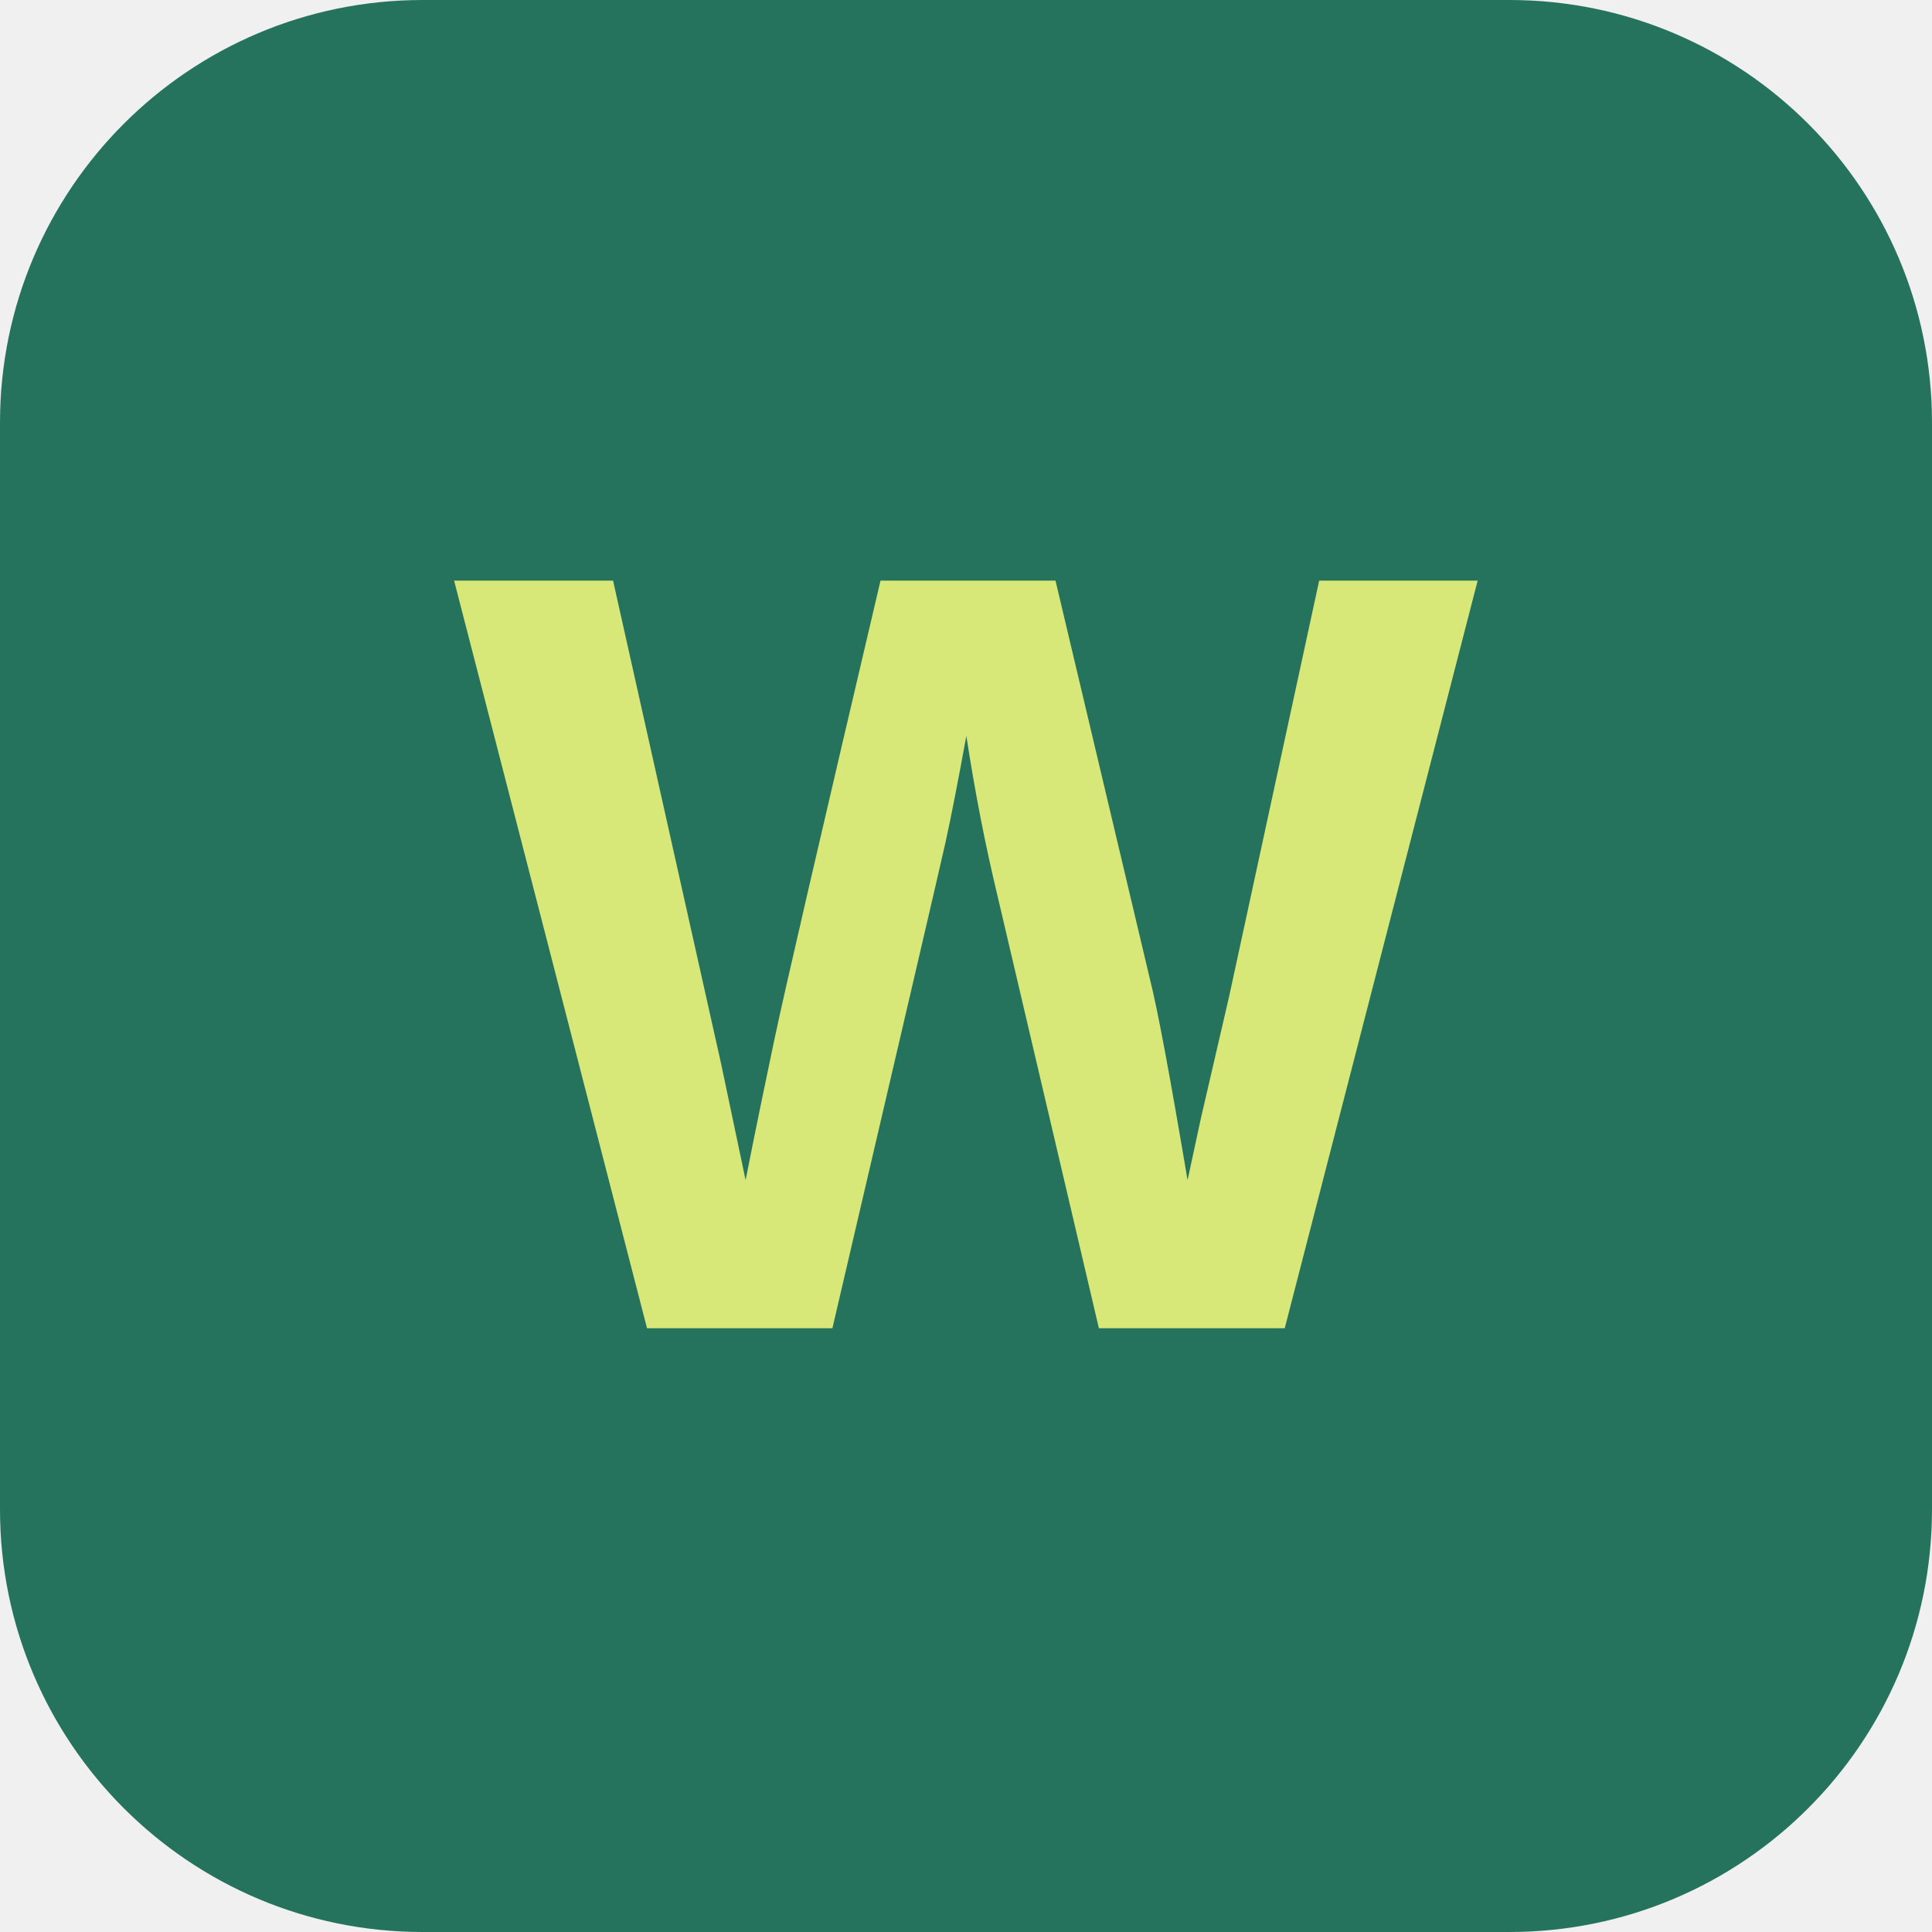
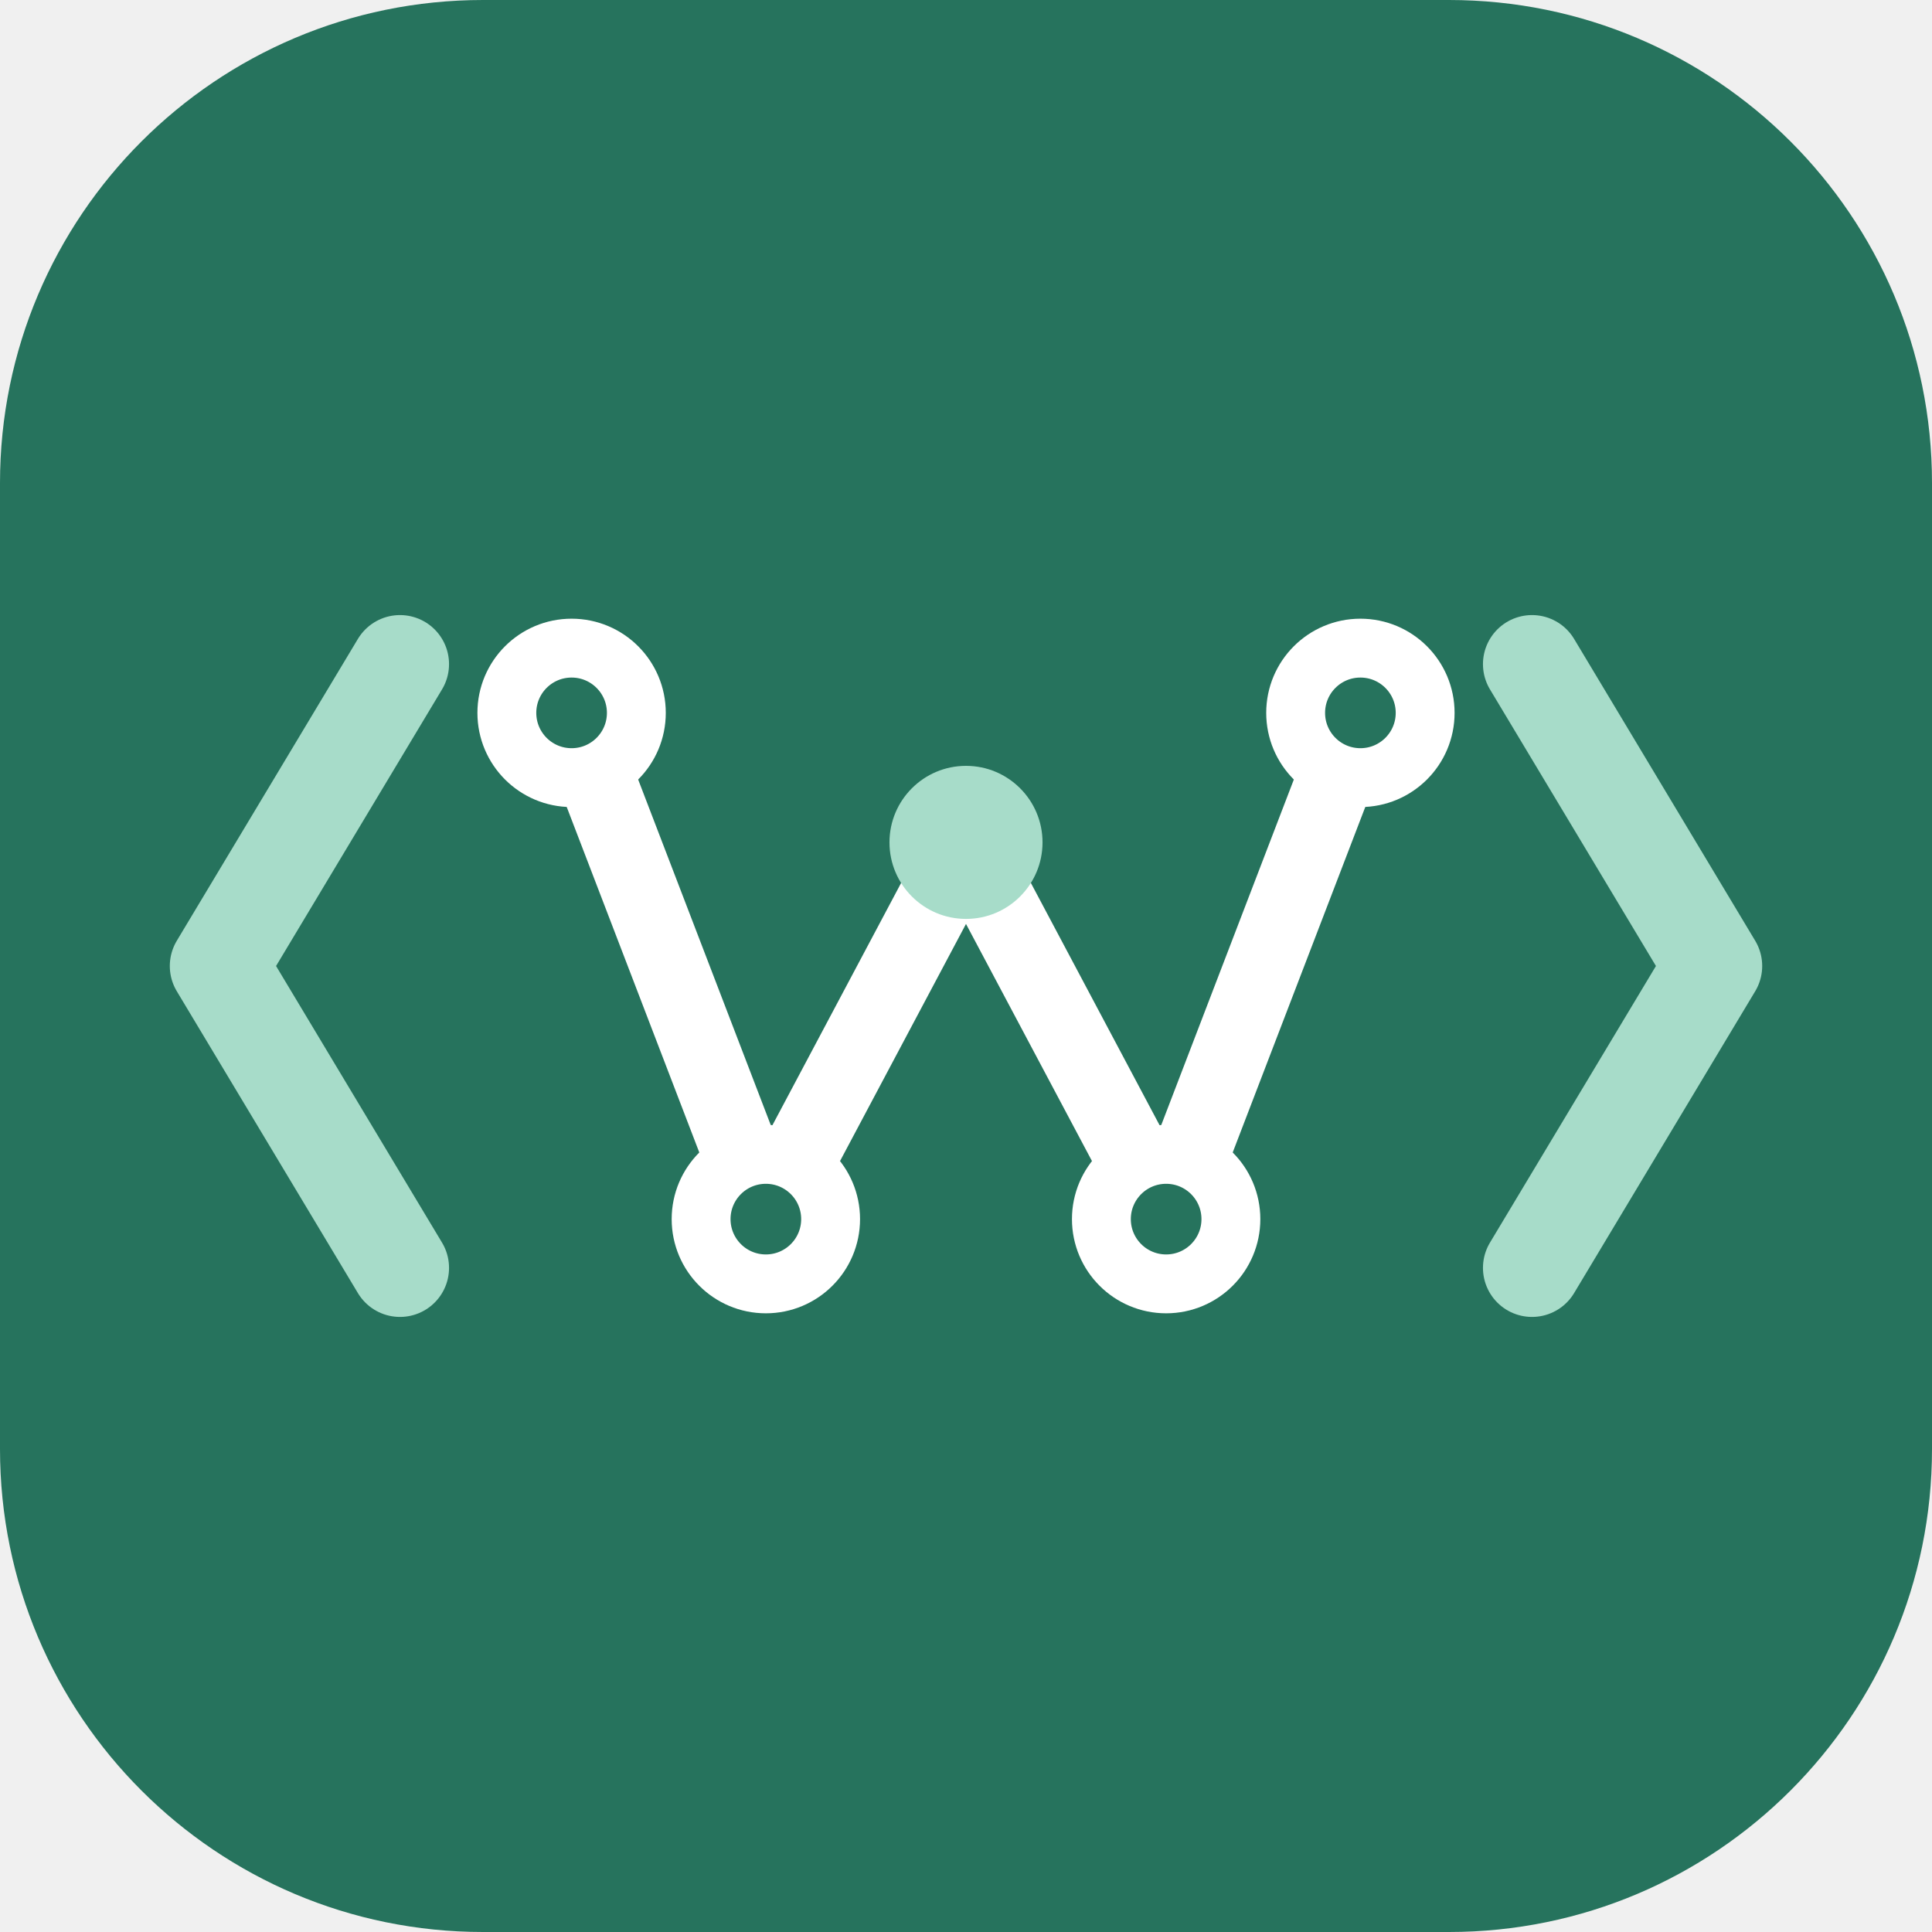
- <svg xmlns="http://www.w3.org/2000/svg" viewBox="0 0 64 64">
-   <rect width="64" height="64" rx="14" fill="#26735d" />
-   <text x="32" y="44" font-family="Arial,sans-serif" font-size="36" font-weight="700" text-anchor="middle" fill="#d8e878">W</text>
+ <svg xmlns="http://www.w3.org/2000/svg" viewBox="0 0 512 512" width="512" height="512">
+   <rect width="512" height="512" rx="128" fill="#26735d" />
+   <g fill="none" stroke="#a7dcc9" stroke-width="26" stroke-linecap="round" stroke-linejoin="round">
+     <path d="M106 176L58 256L106 336" />
+     <path d="M406 176L454 256L406 336" />
+   </g>
+   <g transform="translate(256 256) scale(.78) translate(-256 -256)">
+     <path d="M122 170L188 342L256 214L324 342L390 170" fill="none" stroke="#ffffff" stroke-width="26" stroke-linecap="round" stroke-linejoin="round" />
+     <g fill="#26735d" stroke="#ffffff" stroke-width="20">
+       <circle cx="122" cy="170" r="22" />
+       <circle cx="188" cy="342" r="22" />
+       <circle cx="324" cy="342" r="22" />
+       <circle cx="390" cy="170" r="22" />
+     </g>
+     <circle cx="256" cy="214" r="26" fill="#a7dcc9" />
+   </g>
</svg>
